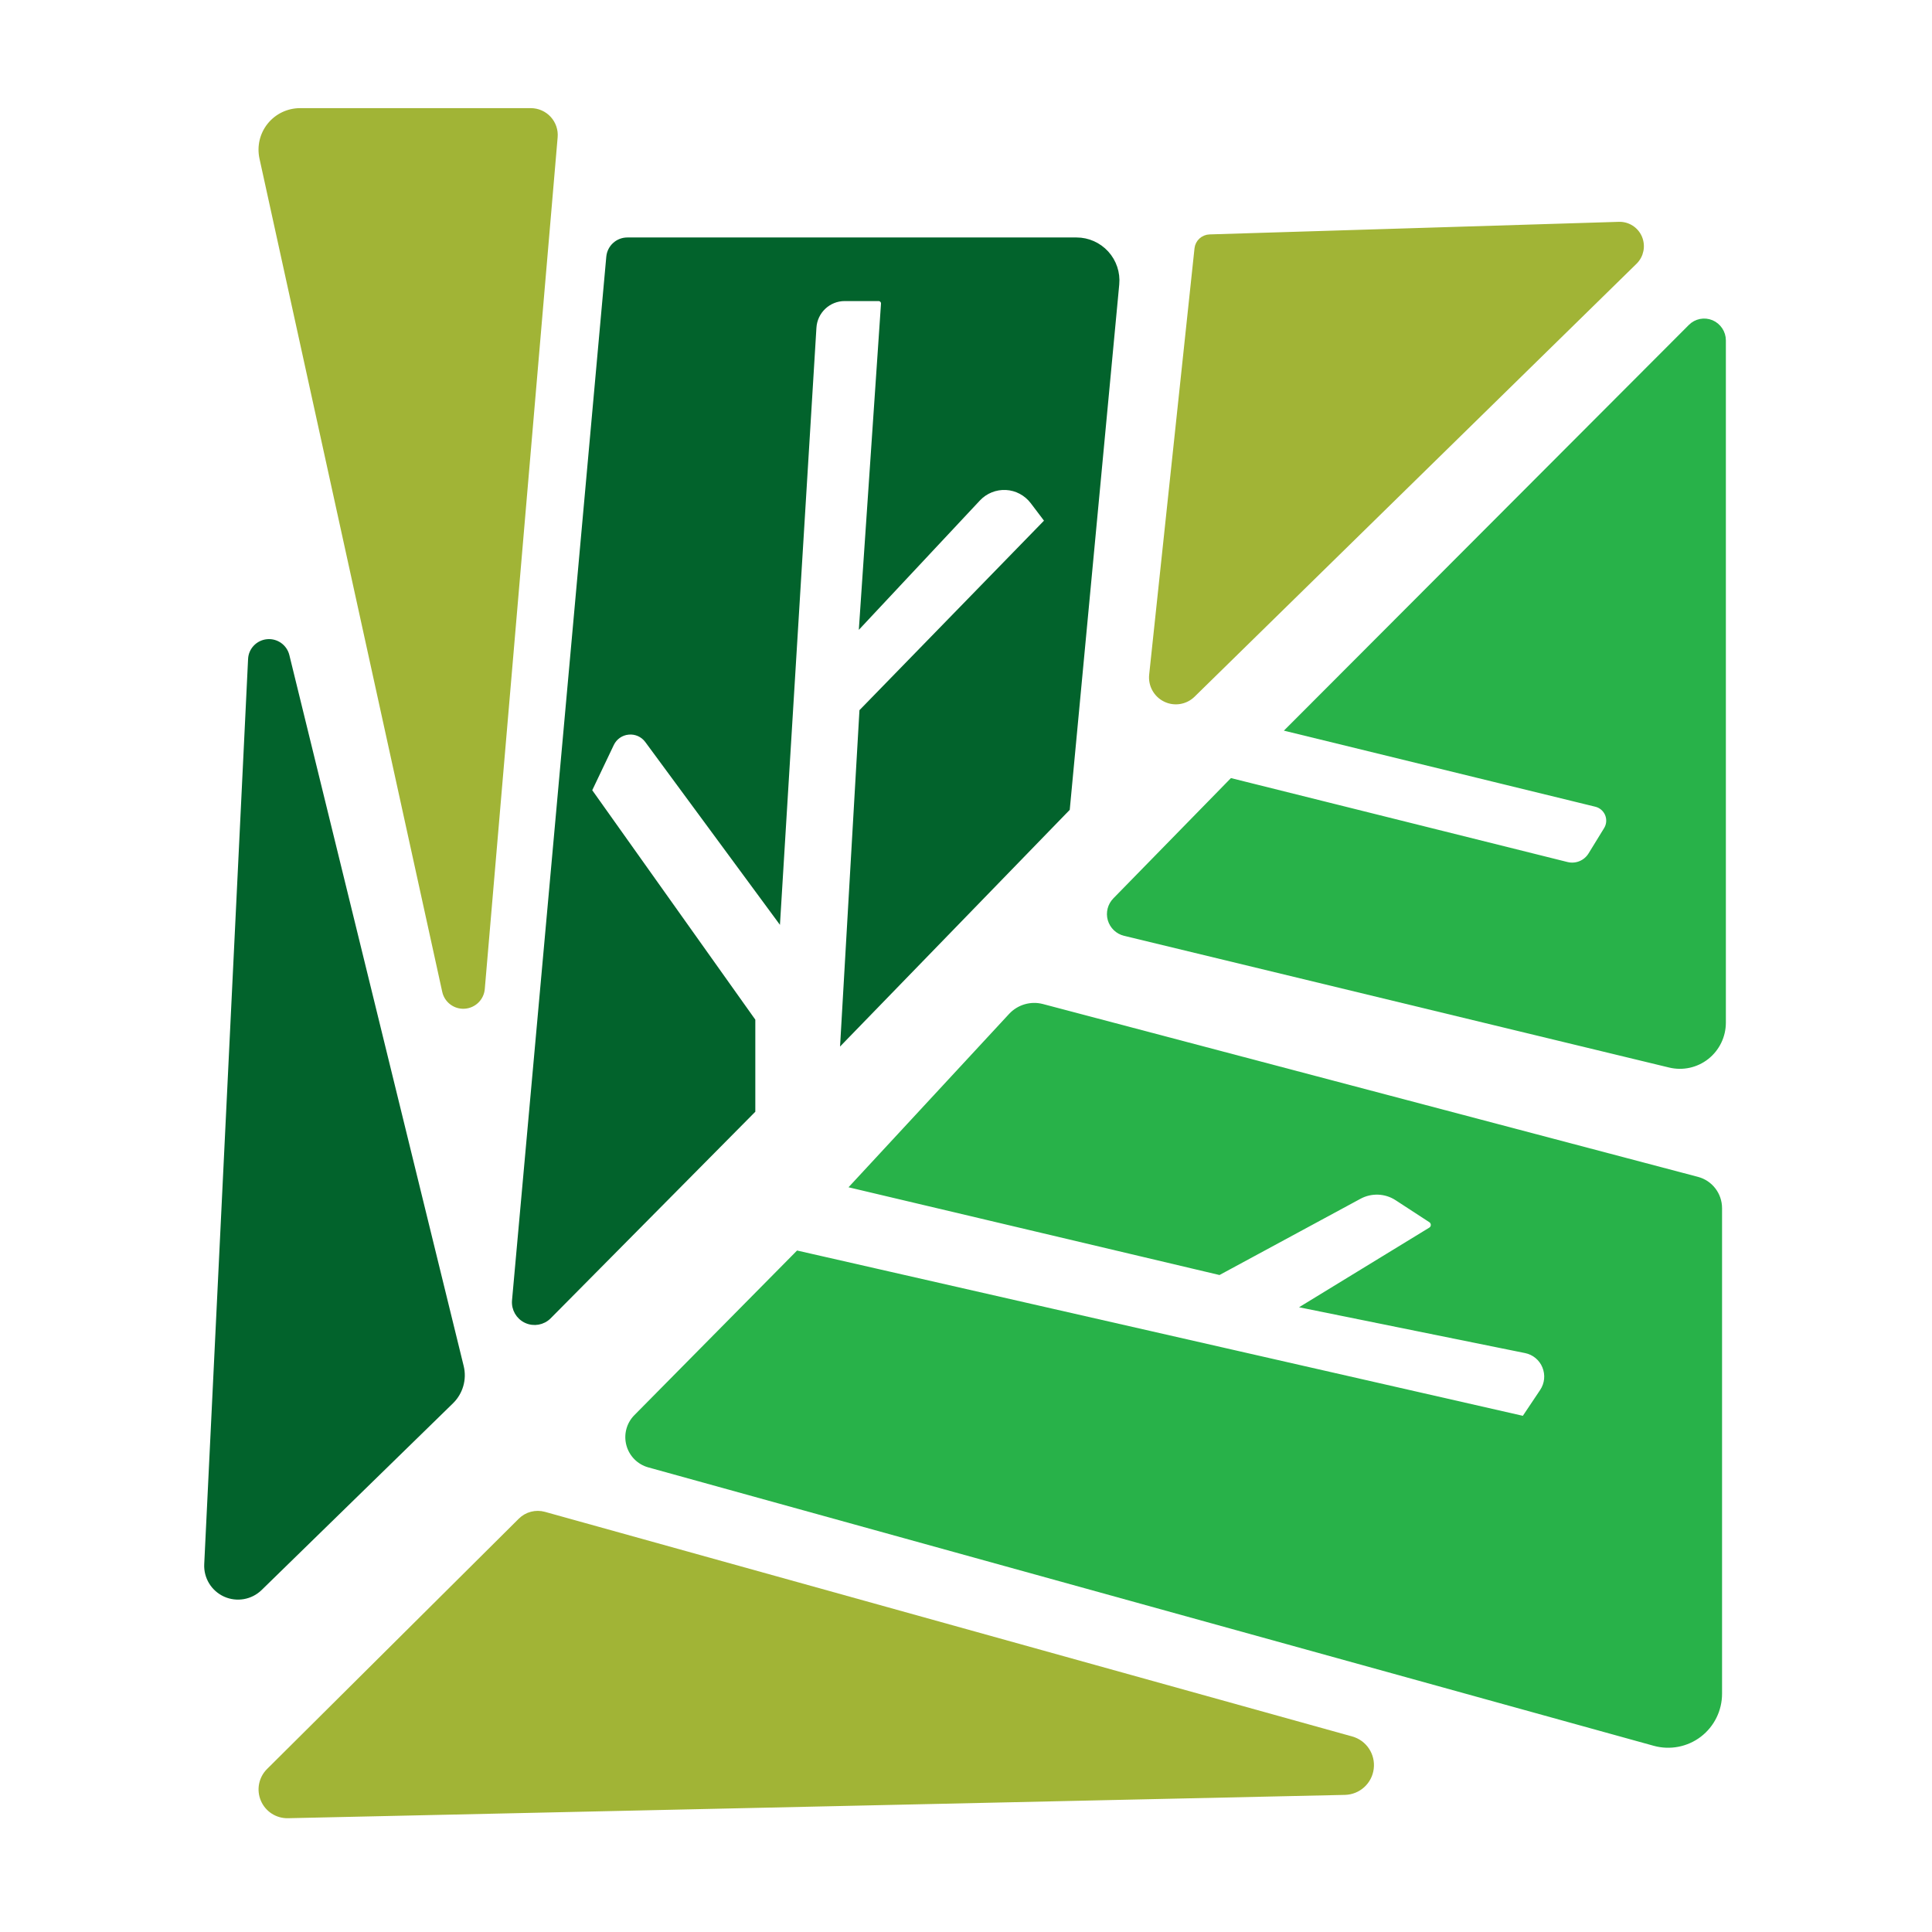
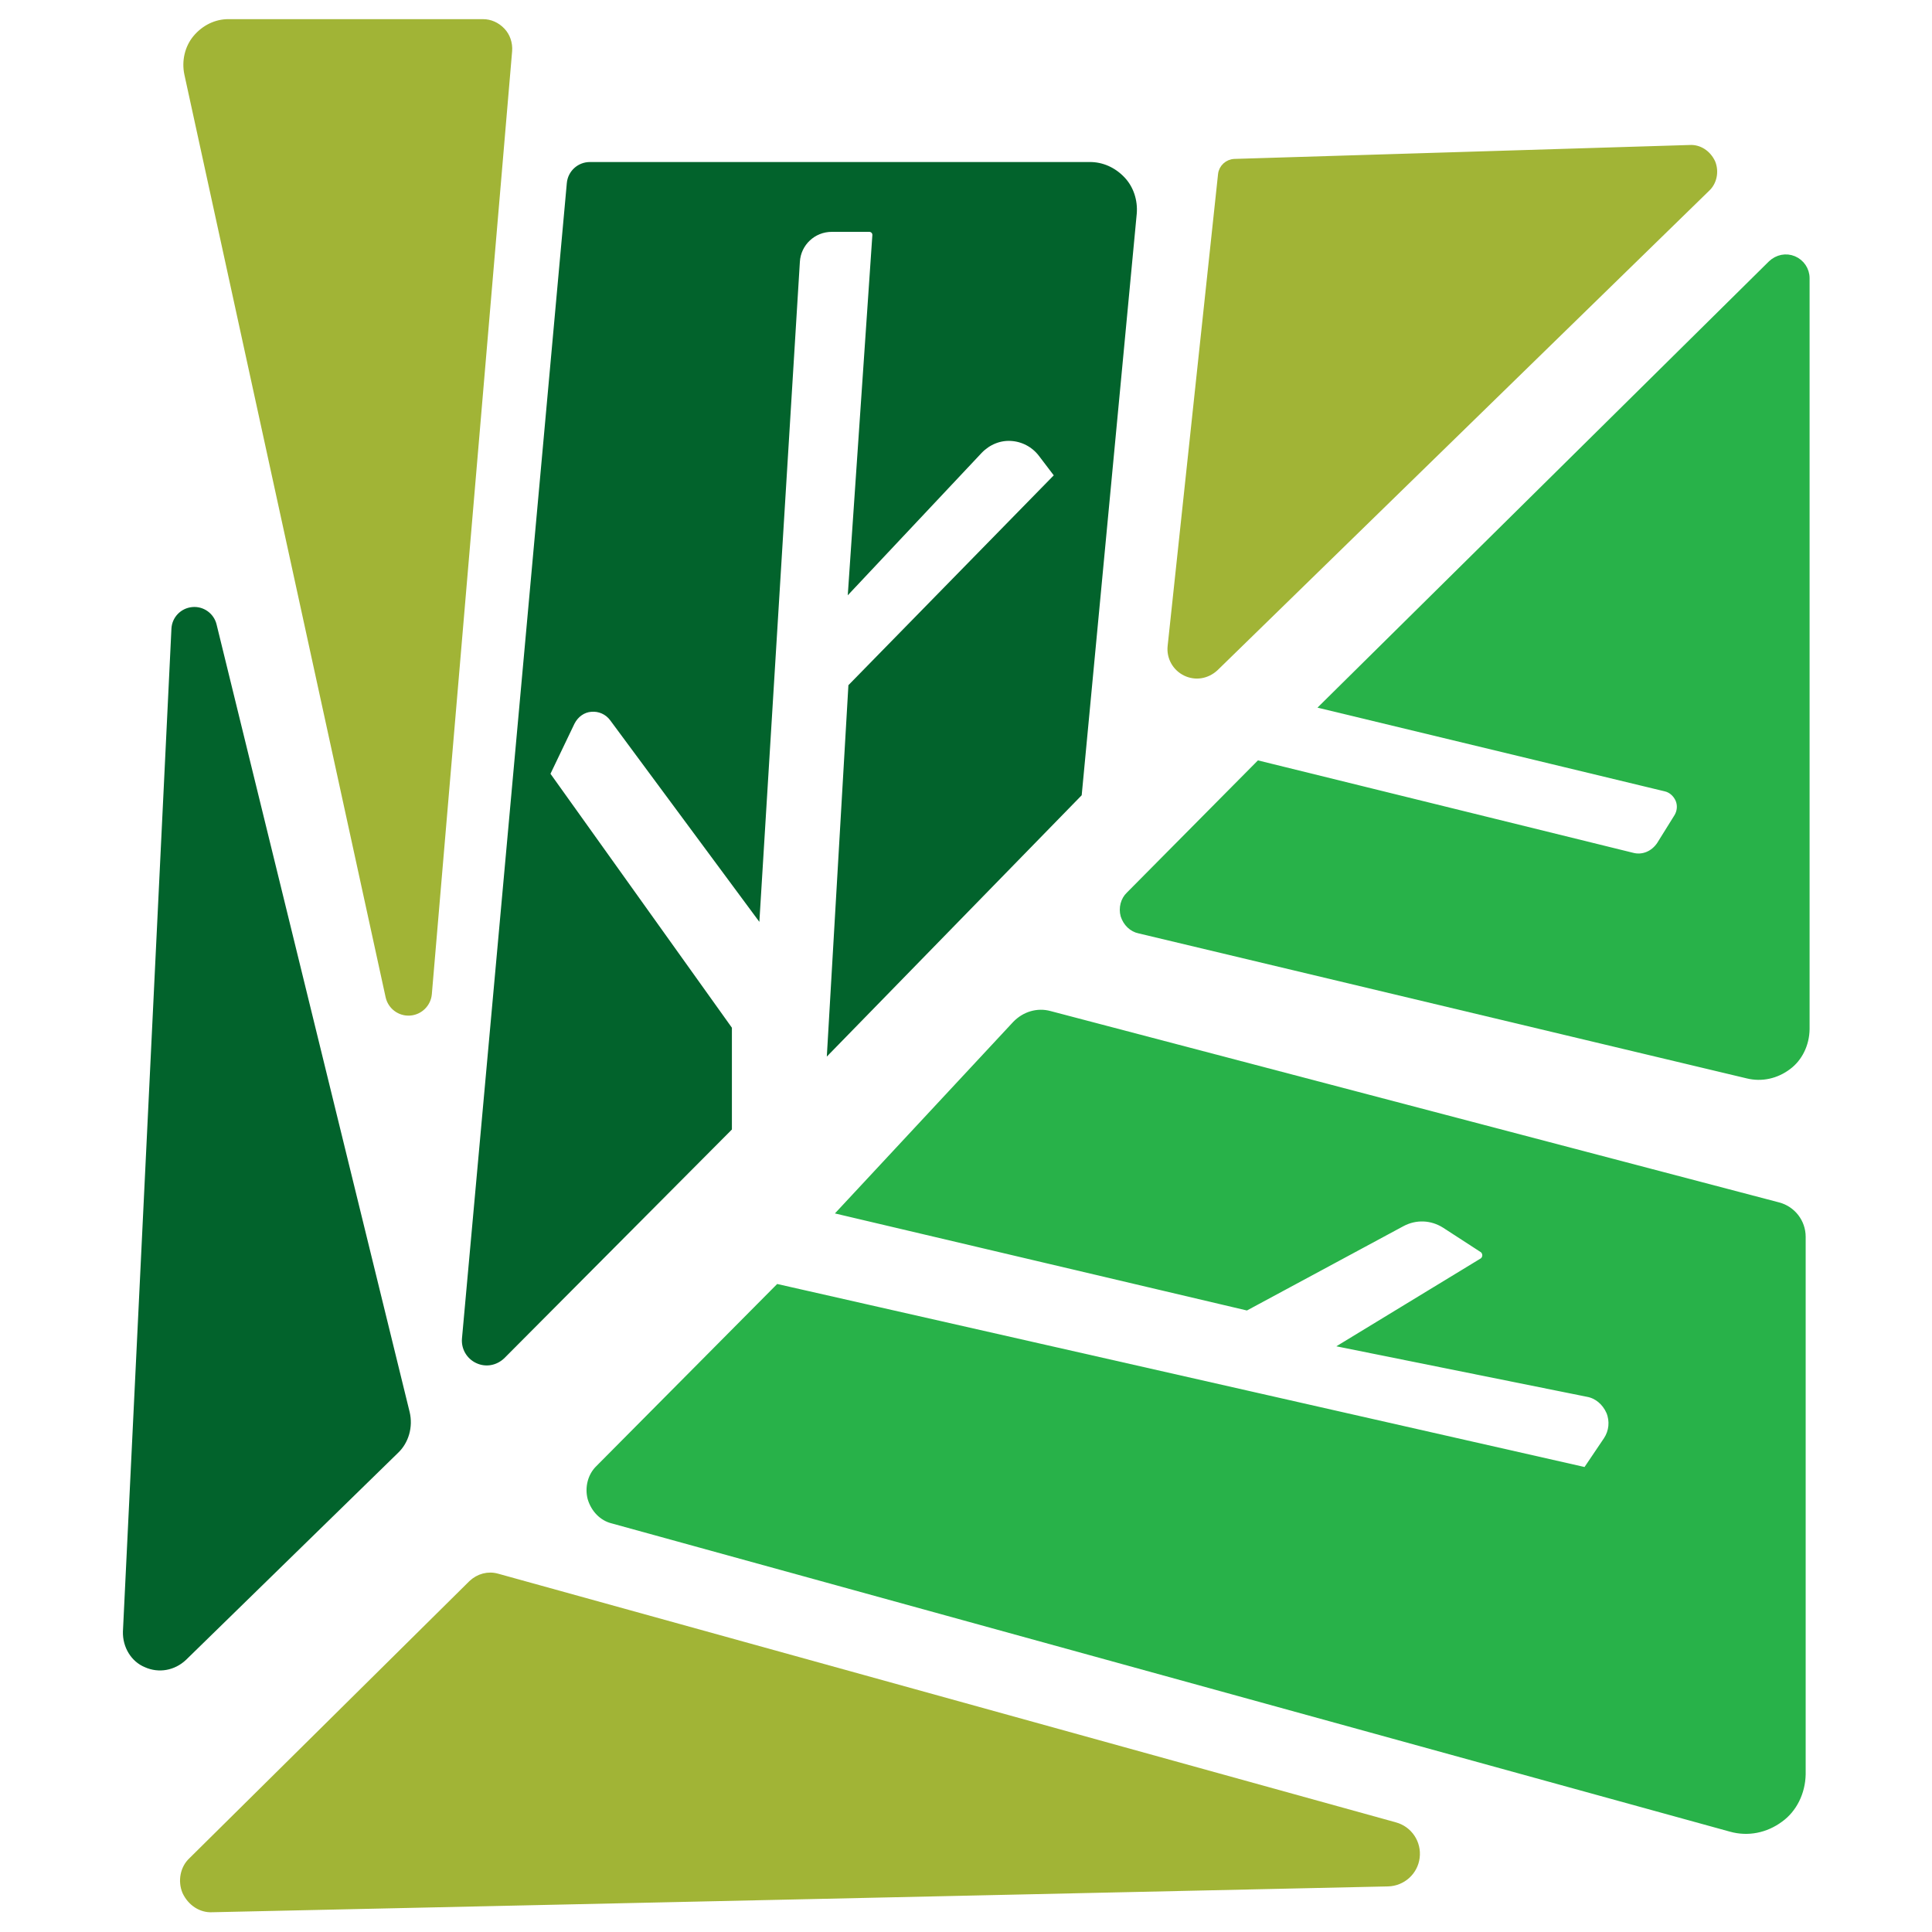
- <svg xmlns="http://www.w3.org/2000/svg" version="1.1" width="32" height="32" viewBox="0 0 32 32" xml:space="preserve">
-   <defs>
- </defs>
-   <g transform="matrix(0.93 0 0 1.02 5.54 18.54)" id="eQzN3ILY2j2UJtC68sngr">
-     <path style="stroke: rgb(2,99,44); stroke-width: 0.1; stroke-dasharray: none; stroke-linecap: butt; stroke-dashoffset: 0; stroke-linejoin: miter; stroke-miterlimit: 4; fill: rgb(2,99,44); fill-rule: nonzero; opacity: 1;" vector-effect="non-scaling-stroke" transform=" translate(0, 0)" d="M -0.856 -7.528 C -0.894 -7.668 -1.039 -7.762 -1.197 -7.748 C -1.355 -7.734 -1.478 -7.617 -1.485 -7.473 L -2.266 7.226 L -2.266 7.226 C -2.277 7.431 -2.149 7.621 -1.943 7.706 C -1.737 7.79 -1.495 7.751 -1.334 7.607 L 2.074 4.575 L 2.074 4.575 C 2.236 4.43 2.303 4.218 2.249 4.017 z" stroke-linecap="round" />
-   </g>
-   <g transform="matrix(0.99 0 0 1.12 6.76 9.25)" id="WocYrooU5prEtsfsxXO2D">
-     <path style="stroke: rgb(161,180,54); stroke-width: 0.1; stroke-dasharray: none; stroke-linecap: butt; stroke-dashoffset: 0; stroke-linejoin: miter; stroke-miterlimit: 4; fill: rgb(161,180,54); fill-rule: nonzero; opacity: 1;" vector-effect="non-scaling-stroke" transform=" translate(0, 0)" d="M -1.808 -6.615 C -2.003 -6.615 -2.188 -6.537 -2.31 -6.403 C -2.433 -6.268 -2.479 -6.093 -2.438 -5.924 L 0.62 6.4 L 0.62 6.4 C 0.653 6.532 0.79 6.623 0.943 6.614 C 1.096 6.605 1.219 6.499 1.232 6.364 L 2.451 -6.232 L 2.451 -6.232 C 2.461 -6.33 2.423 -6.428 2.347 -6.501 C 2.272 -6.573 2.165 -6.615 2.053 -6.615 z" stroke-linecap="round" />
-   </g>
-   <g transform="matrix(0.98 0 0 1.12 13.51 12.94)" id="ZVRyx49u9bCjEfJdp4rop">
-     <path style="stroke: rgb(2,99,44); stroke-width: 0.1; stroke-dasharray: none; stroke-linecap: butt; stroke-dashoffset: 0; stroke-linejoin: miter; stroke-miterlimit: 4; fill: rgb(2,99,44); fill-rule: nonzero; opacity: 1;" vector-effect="non-scaling-stroke" transform=" translate(0, 0)" d="M -3.183 -7.997 C -3.342 -7.997 -3.474 -7.891 -3.488 -7.752 L -5.081 7.679 L -5.081 7.679 C -5.094 7.801 -5.018 7.917 -4.891 7.969 C -4.764 8.021 -4.614 7.998 -4.515 7.911 L -1.071 4.869 L -1.071 3.54 L -3.835 0.137 L -3.835 0.137 L -3.458 -0.555 L -3.458 -0.555 C -3.403 -0.656 -3.292 -0.724 -3.165 -0.734 C -3.038 -0.745 -2.915 -0.697 -2.839 -0.607 L -0.646 1.998 L -0.038 -6.709 L -0.038 -6.709 C -0.021 -6.955 0.211 -7.146 0.491 -7.146 L 1.063 -7.146 L 1.063 -7.146 C 1.088 -7.146 1.113 -7.137 1.131 -7.12 C 1.148 -7.104 1.157 -7.082 1.155 -7.059 L 0.79 -2.361 L 2.739 -4.183 L 2.739 -4.183 C 2.862 -4.298 3.038 -4.36 3.218 -4.352 C 3.398 -4.344 3.565 -4.266 3.675 -4.14 L 3.926 -3.85 L 0.79 -1.032 L 0.471 3.806 L 4.245 0.403 L 4.895 -5.632 L 5.08 -7.351 L 5.08 -7.351 C 5.098 -7.516 5.035 -7.681 4.907 -7.804 C 4.78 -7.926 4.599 -7.997 4.41 -7.997 z" stroke-linecap="round" />
-   </g>
-   <g transform="matrix(0.98 0 0 1.12 23.13 7.67)" id="ZAr7otRj3W-MG0xDSisQq">
-     <path style="stroke: rgb(161,180,54); stroke-width: 0.1; stroke-dasharray: none; stroke-linecap: butt; stroke-dashoffset: 0; stroke-linejoin: miter; stroke-miterlimit: 4; fill: rgb(161,180,54); fill-rule: nonzero; opacity: 1;" vector-effect="non-scaling-stroke" transform=" translate(0, 0)" d="M -3.363 -3.17 C -3.352 -3.263 -3.264 -3.334 -3.157 -3.337 L 3.759 -3.523 L 3.759 -3.523 C 3.908 -3.527 4.044 -3.451 4.102 -3.331 C 4.16 -3.21 4.128 -3.071 4.022 -2.98 L -3.448 3.423 L -3.448 3.423 C -3.569 3.527 -3.752 3.553 -3.904 3.488 C -4.057 3.423 -4.147 3.281 -4.129 3.133 z" stroke-linecap="round" />
-   </g>
-   <g transform="matrix(0.95 0 0 1.09 23.46 11.49)" id="d4gHXwdIkjYZdVxjd74Nk">
-     <path style="stroke: rgb(40,178,73); stroke-width: 0.1; stroke-dasharray: none; stroke-linecap: butt; stroke-dashoffset: 0; stroke-linejoin: miter; stroke-miterlimit: 4; fill: rgb(40,178,73); fill-rule: nonzero; opacity: 1;" vector-effect="non-scaling-stroke" transform=" translate(0, 0)" d="M -2.207 0.536 L 4.787 -5.571 L 4.787 -5.571 C 4.88 -5.653 5.02 -5.677 5.142 -5.633 C 5.263 -5.588 5.343 -5.484 5.343 -5.369 L 5.343 4.998 L 5.343 4.998 C 5.343 5.199 5.238 5.389 5.057 5.514 C 4.877 5.638 4.642 5.683 4.419 5.636 L -5.086 3.634 L -5.086 3.634 C -5.203 3.609 -5.296 3.531 -5.33 3.429 C -5.363 3.327 -5.331 3.218 -5.246 3.142 L -3.217 1.333 L 2.621 2.602 L 2.621 2.602 C 2.786 2.638 2.958 2.577 3.047 2.45 L 3.317 2.067 L 3.317 2.067 C 3.368 1.996 3.376 1.907 3.34 1.829 C 3.303 1.751 3.226 1.693 3.133 1.673 z" stroke-linecap="round" />
-   </g>
-   <g transform="matrix(0.98 0 0 1.12 19.44 22.78)" id="6TpQFsocQ8Ie68YgAIteA">
-     <path style="stroke: rgb(40,178,73); stroke-width: 0.1; stroke-dasharray: none; stroke-linecap: butt; stroke-dashoffset: 0; stroke-linejoin: miter; stroke-miterlimit: 4; fill: rgb(40,178,73); fill-rule: nonzero; opacity: 1;" vector-effect="non-scaling-stroke" transform=" translate(0, 0)" d="M -5.399 -2.807 L -2.744 -5.315 L -2.744 -5.315 C -2.611 -5.44 -2.411 -5.491 -2.223 -5.448 L 8.848 -2.892 L 8.848 -2.892 C 9.066 -2.842 9.217 -2.669 9.217 -2.472 L 9.217 4.709 L 9.217 4.709 C 9.217 4.944 9.092 5.166 8.878 5.309 C 8.665 5.451 8.387 5.498 8.129 5.436 L -8.867 1.318 L -8.867 1.318 C -9.031 1.278 -9.158 1.165 -9.201 1.022 C -9.245 0.878 -9.198 0.725 -9.079 0.62 L -6.349 -1.797 L 5.92 0.648 L 5.92 0.648 C 5.922 0.648 5.925 0.647 5.927 0.645 L 6.236 0.241 L 6.236 0.241 C 6.321 0.13 6.337 -0.01 6.279 -0.134 C 6.222 -0.257 6.097 -0.347 5.949 -0.373 L 2.256 -1.028 L 4.346 -2.146 L 4.346 -2.146 C 4.377 -2.162 4.396 -2.191 4.397 -2.223 C 4.397 -2.255 4.379 -2.285 4.349 -2.302 L 3.779 -2.627 L 3.779 -2.627 C 3.585 -2.738 3.337 -2.747 3.132 -2.65 L 0.767 -1.531 z" stroke-linecap="round" />
-   </g>
-   <g transform="matrix(0.98 0 0 1.12 13.52 27.57)" id="lHn3FVK4R--3rfbqkzR-q">
-     <path style="stroke: rgb(161,180,54); stroke-width: 0.1; stroke-dasharray: none; stroke-linecap: butt; stroke-dashoffset: 0; stroke-linejoin: miter; stroke-miterlimit: 4; fill: rgb(161,180,54); fill-rule: nonzero; opacity: 1;" vector-effect="non-scaling-stroke" transform=" translate(0, 0)" d="M -8.932 2.228 C -9.109 2.231 -9.271 2.139 -9.34 1.996 C -9.41 1.853 -9.373 1.687 -9.247 1.577 L -4.992 -2.125 L -4.992 -2.125 C -4.889 -2.215 -4.739 -2.249 -4.599 -2.215 L 9.045 1.107 L 9.045 1.107 C 9.26 1.159 9.399 1.342 9.371 1.537 C 9.344 1.731 9.158 1.878 8.935 1.883 z" stroke-linecap="round" />
-   </g>
+ <svg xmlns="http://www.w3.org/2000/svg" width="32" height="32" xml:space="preserve">
+   <path style="stroke:#02632c;stroke-width:.1;stroke-dasharray:none;stroke-linecap:butt;stroke-dashoffset:0;stroke-linejoin:miter;stroke-miterlimit:4;fill:#02632c;fill-rule:nonzero;opacity:1" vector-effect="non-scaling-stroke" transform="matrix(1.03 0 0 1.13 4.42 18.86)" d="M-.856-7.528c-.038-.14-.183-.234-.34-.22-.159.014-.282.13-.29.275l-.78 14.699a.497.497 0 0 0 .323.48.59.59 0 0 0 .61-.099l3.407-3.032a.551.551 0 0 0 .175-.558z" stroke-linecap="round" />
+   <path style="stroke:#a1b436;stroke-width:.1;stroke-dasharray:none;stroke-linecap:butt;stroke-dashoffset:0;stroke-linejoin:miter;stroke-miterlimit:4;fill:#a1b436;fill-rule:nonzero;opacity:1" vector-effect="non-scaling-stroke" transform="matrix(1.09 0 0 1.24 5.76 8.57)" d="M-1.808-6.615a.68.68 0 0 0-.502.212.52.52 0 0 0-.128.479L.62 6.4c.033.132.17.223.323.214.153-.009.276-.115.289-.25l1.22-12.596a.328.328 0 0 0-.105-.269.426.426 0 0 0-.294-.114z" stroke-linecap="round" />
+   <path style="stroke:#02632c;stroke-width:.1;stroke-dasharray:none;stroke-linecap:butt;stroke-dashoffset:0;stroke-linejoin:miter;stroke-miterlimit:4;fill:#02632c;fill-rule:nonzero;opacity:1" vector-effect="non-scaling-stroke" transform="matrix(1.09 0 0 1.24 13.24 12.65)" d="M-3.183-7.997c-.159 0-.291.106-.305.245L-5.081 7.679c-.013.122.063.238.19.29a.367.367 0 0 0 .376-.058l3.444-3.042v-1.33L-3.835.138l.377-.692a.365.365 0 0 1 .293-.18c.127-.01.25.038.326.128l2.193 2.605.608-8.707c.017-.246.249-.437.53-.437h.57a.1.1 0 0 1 .069.026.076.076 0 0 1 .024.06L.79-2.36l1.949-1.822a.66.66 0 0 1 .479-.17c.18.009.347.087.457.213l.251.29L.79-1.032.47 3.806 4.246.403l.65-6.035.185-1.719a.547.547 0 0 0-.173-.453.719.719 0 0 0-.497-.193z" stroke-linecap="round" />
+   <path style="stroke:#a1b436;stroke-width:.1;stroke-dasharray:none;stroke-linecap:butt;stroke-dashoffset:0;stroke-linejoin:miter;stroke-miterlimit:4;fill:#a1b436;fill-rule:nonzero;opacity:1" vector-effect="non-scaling-stroke" transform="matrix(1.09 0 0 1.24 23.89 6.82)" d="M-3.363-3.17c.011-.093.1-.164.206-.167l6.916-.186a.367.367 0 0 1 .343.192.29.29 0 0 1-.08.35l-7.47 6.404a.445.445 0 0 1-.456.065c-.153-.065-.243-.207-.225-.355z" stroke-linecap="round" />
+   <path style="stroke:#28b249;stroke-width:.1;stroke-dasharray:none;stroke-linecap:butt;stroke-dashoffset:0;stroke-linejoin:miter;stroke-miterlimit:4;fill:#28b249;fill-rule:nonzero;opacity:1" vector-effect="non-scaling-stroke" transform="matrix(1.06 0 0 1.2 24.26 11.05)" d="m-2.207.536 6.994-6.107a.36.36 0 0 1 .355-.062c.121.045.2.149.2.264V4.998a.631.631 0 0 1-.285.516.83.83 0 0 1-.638.122l-9.505-2.002a.32.32 0 0 1-.244-.205.27.27 0 0 1 .084-.287l2.03-1.809 5.837 1.27a.416.416 0 0 0 .426-.153l.27-.383c.05-.071.06-.16.023-.238a.292.292 0 0 0-.207-.156z" stroke-linecap="round" />
+   <path style="stroke:#28b249;stroke-width:.1;stroke-dasharray:none;stroke-linecap:butt;stroke-dashoffset:0;stroke-linejoin:miter;stroke-miterlimit:4;fill:#28b249;fill-rule:nonzero;opacity:1" vector-effect="non-scaling-stroke" transform="matrix(1.09 0 0 1.24 19.81 23.55)" d="m-5.4-2.807 2.656-2.508a.577.577 0 0 1 .521-.133L8.848-2.892c.218.05.37.223.37.42v7.18a.727.727 0 0 1-.34.6.957.957 0 0 1-.75.128L-8.866 1.318a.45.45 0 0 1-.334-.296A.384.384 0 0 1-9.08.62l2.73-2.417L5.92.648c.002 0 .005 0 .007-.003l.31-.404c.084-.111.1-.251.042-.375a.446.446 0 0 0-.33-.24l-3.693-.654 2.09-1.118a.09.09 0 0 0 .05-.077.09.09 0 0 0-.047-.079l-.57-.325a.711.711 0 0 0-.647-.023L.767-1.53z" stroke-linecap="round" />
+   <path style="stroke:#a1b436;stroke-width:.1;stroke-dasharray:none;stroke-linecap:butt;stroke-dashoffset:0;stroke-linejoin:miter;stroke-miterlimit:4;fill:#a1b436;fill-rule:nonzero;opacity:1" vector-effect="non-scaling-stroke" transform="matrix(1.09 0 0 1.24 13.25 28.86)" d="M-8.932 2.228a.44.44 0 0 1-.408-.232.347.347 0 0 1 .093-.419l4.255-3.702a.445.445 0 0 1 .393-.09L9.045 1.107c.215.052.354.235.326.43-.027.194-.213.341-.436.346z" stroke-linecap="round" />
</svg>
